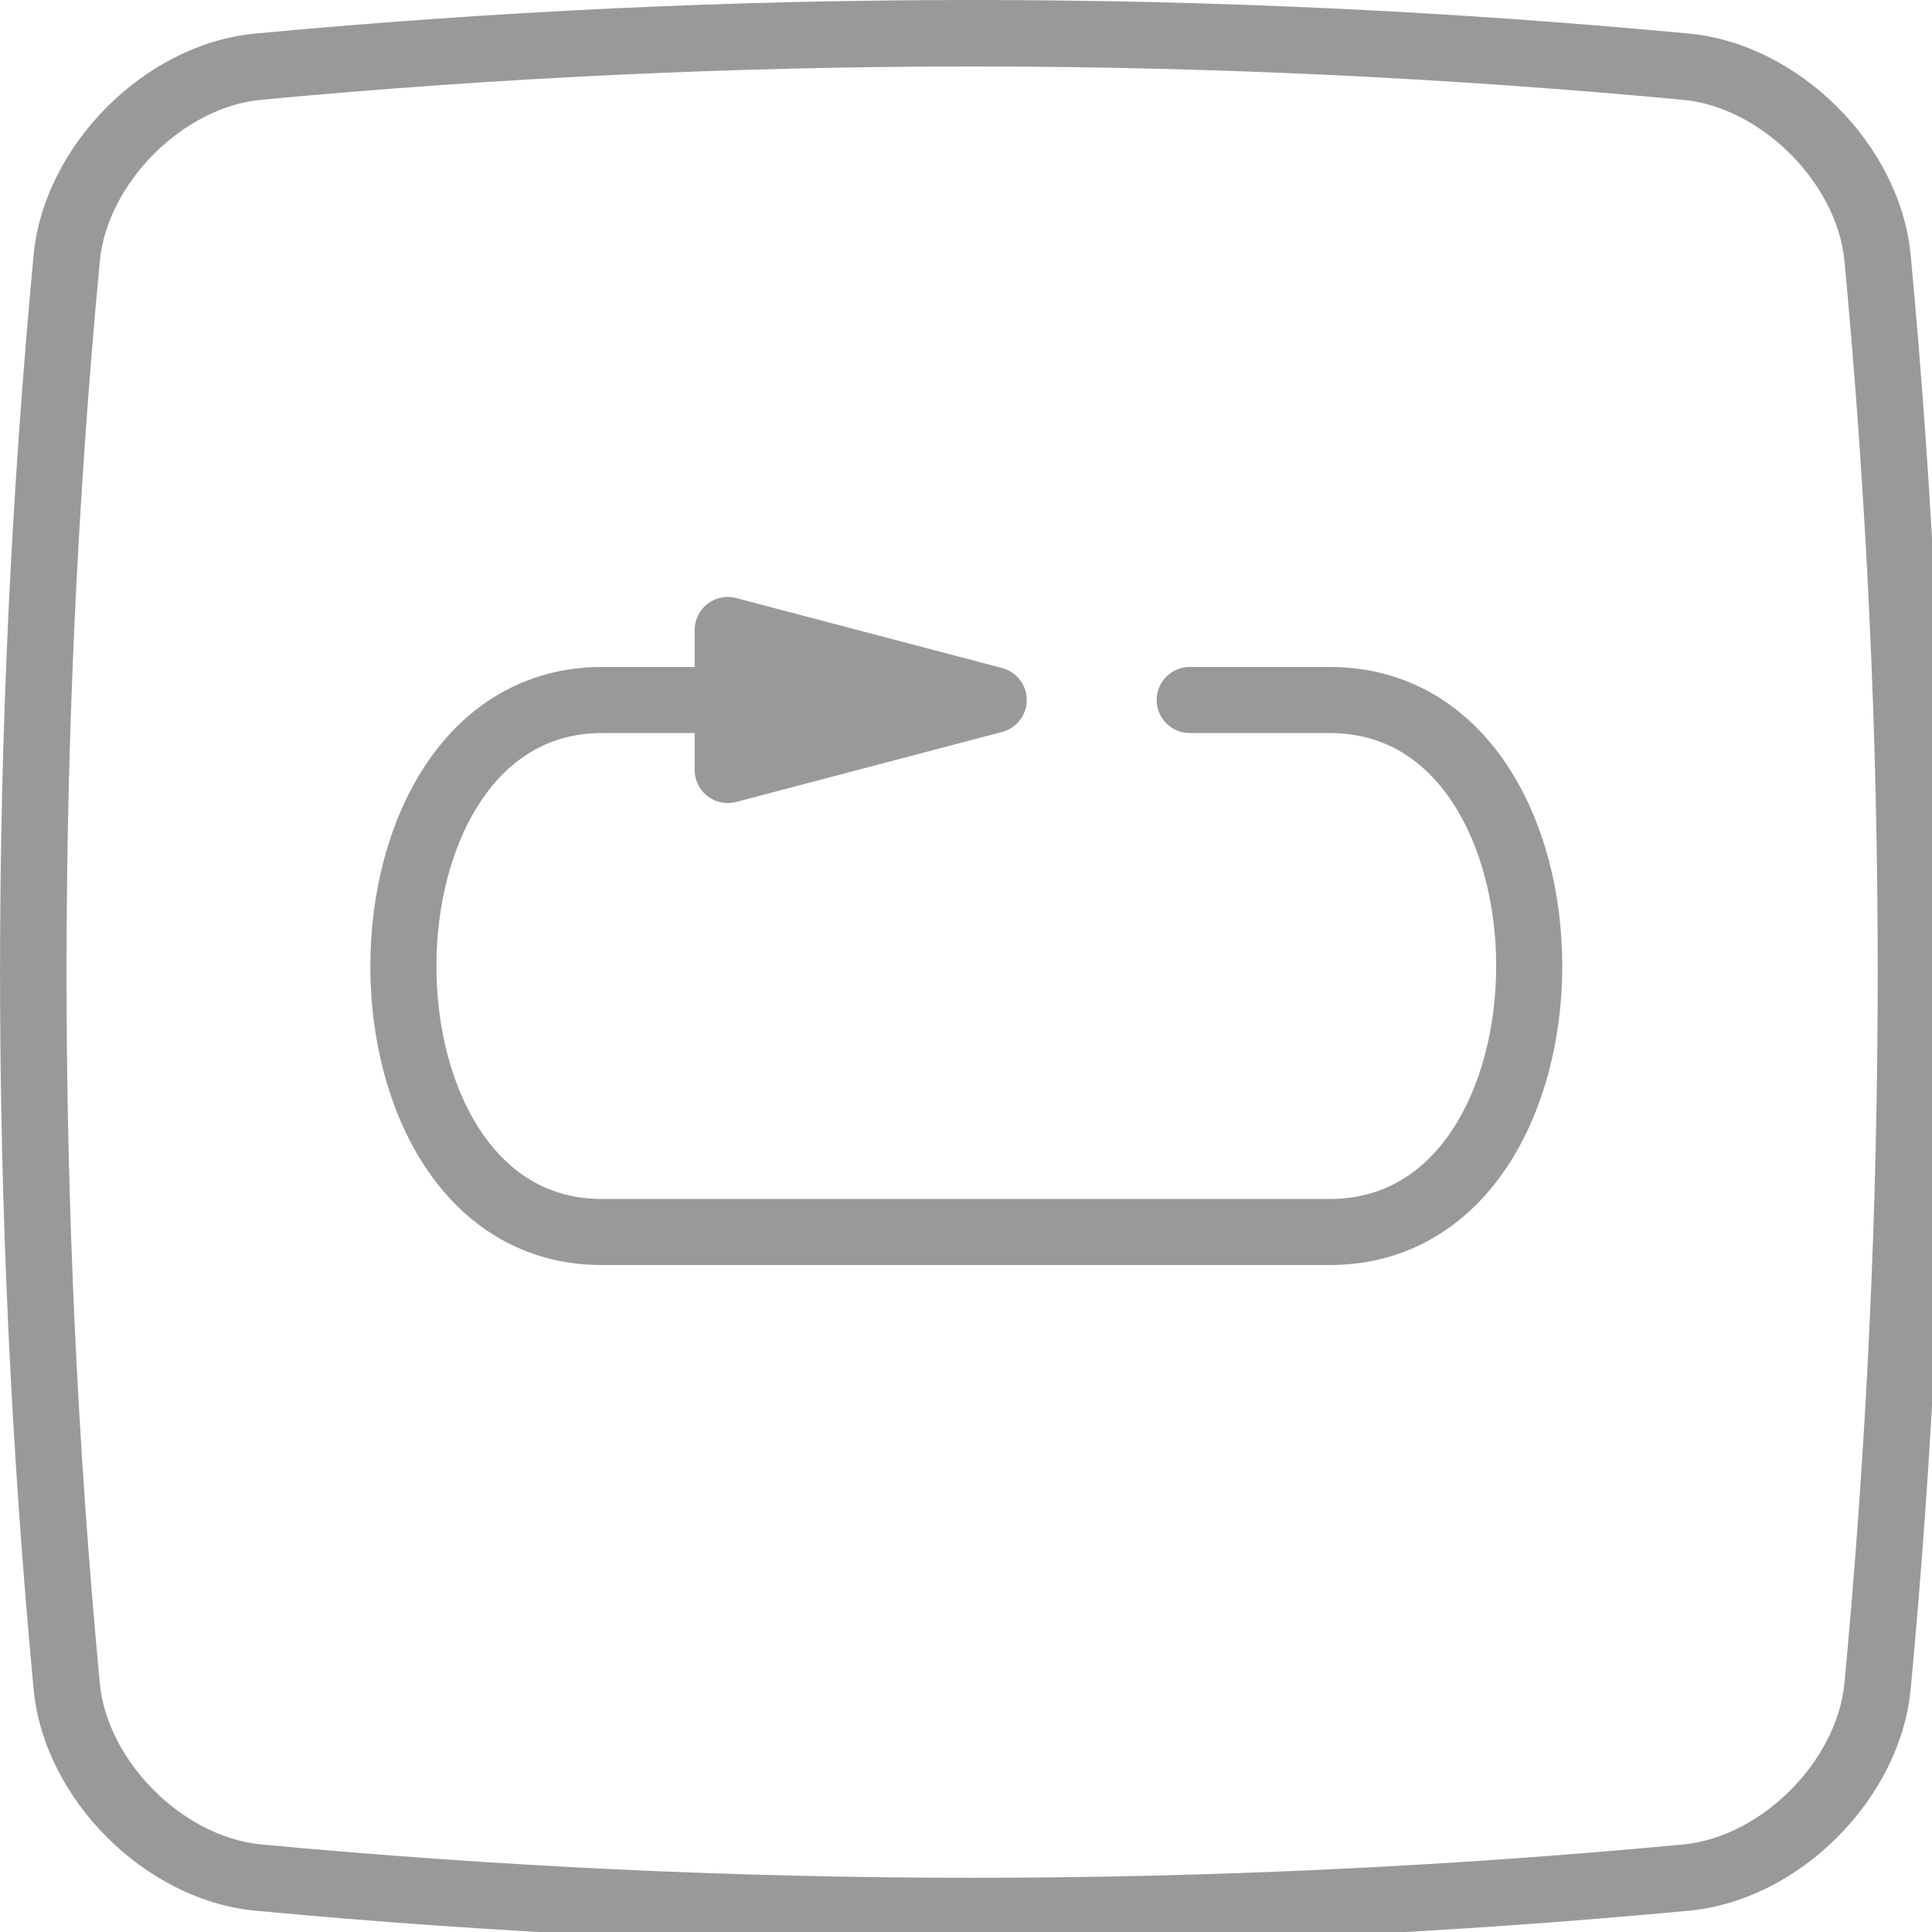
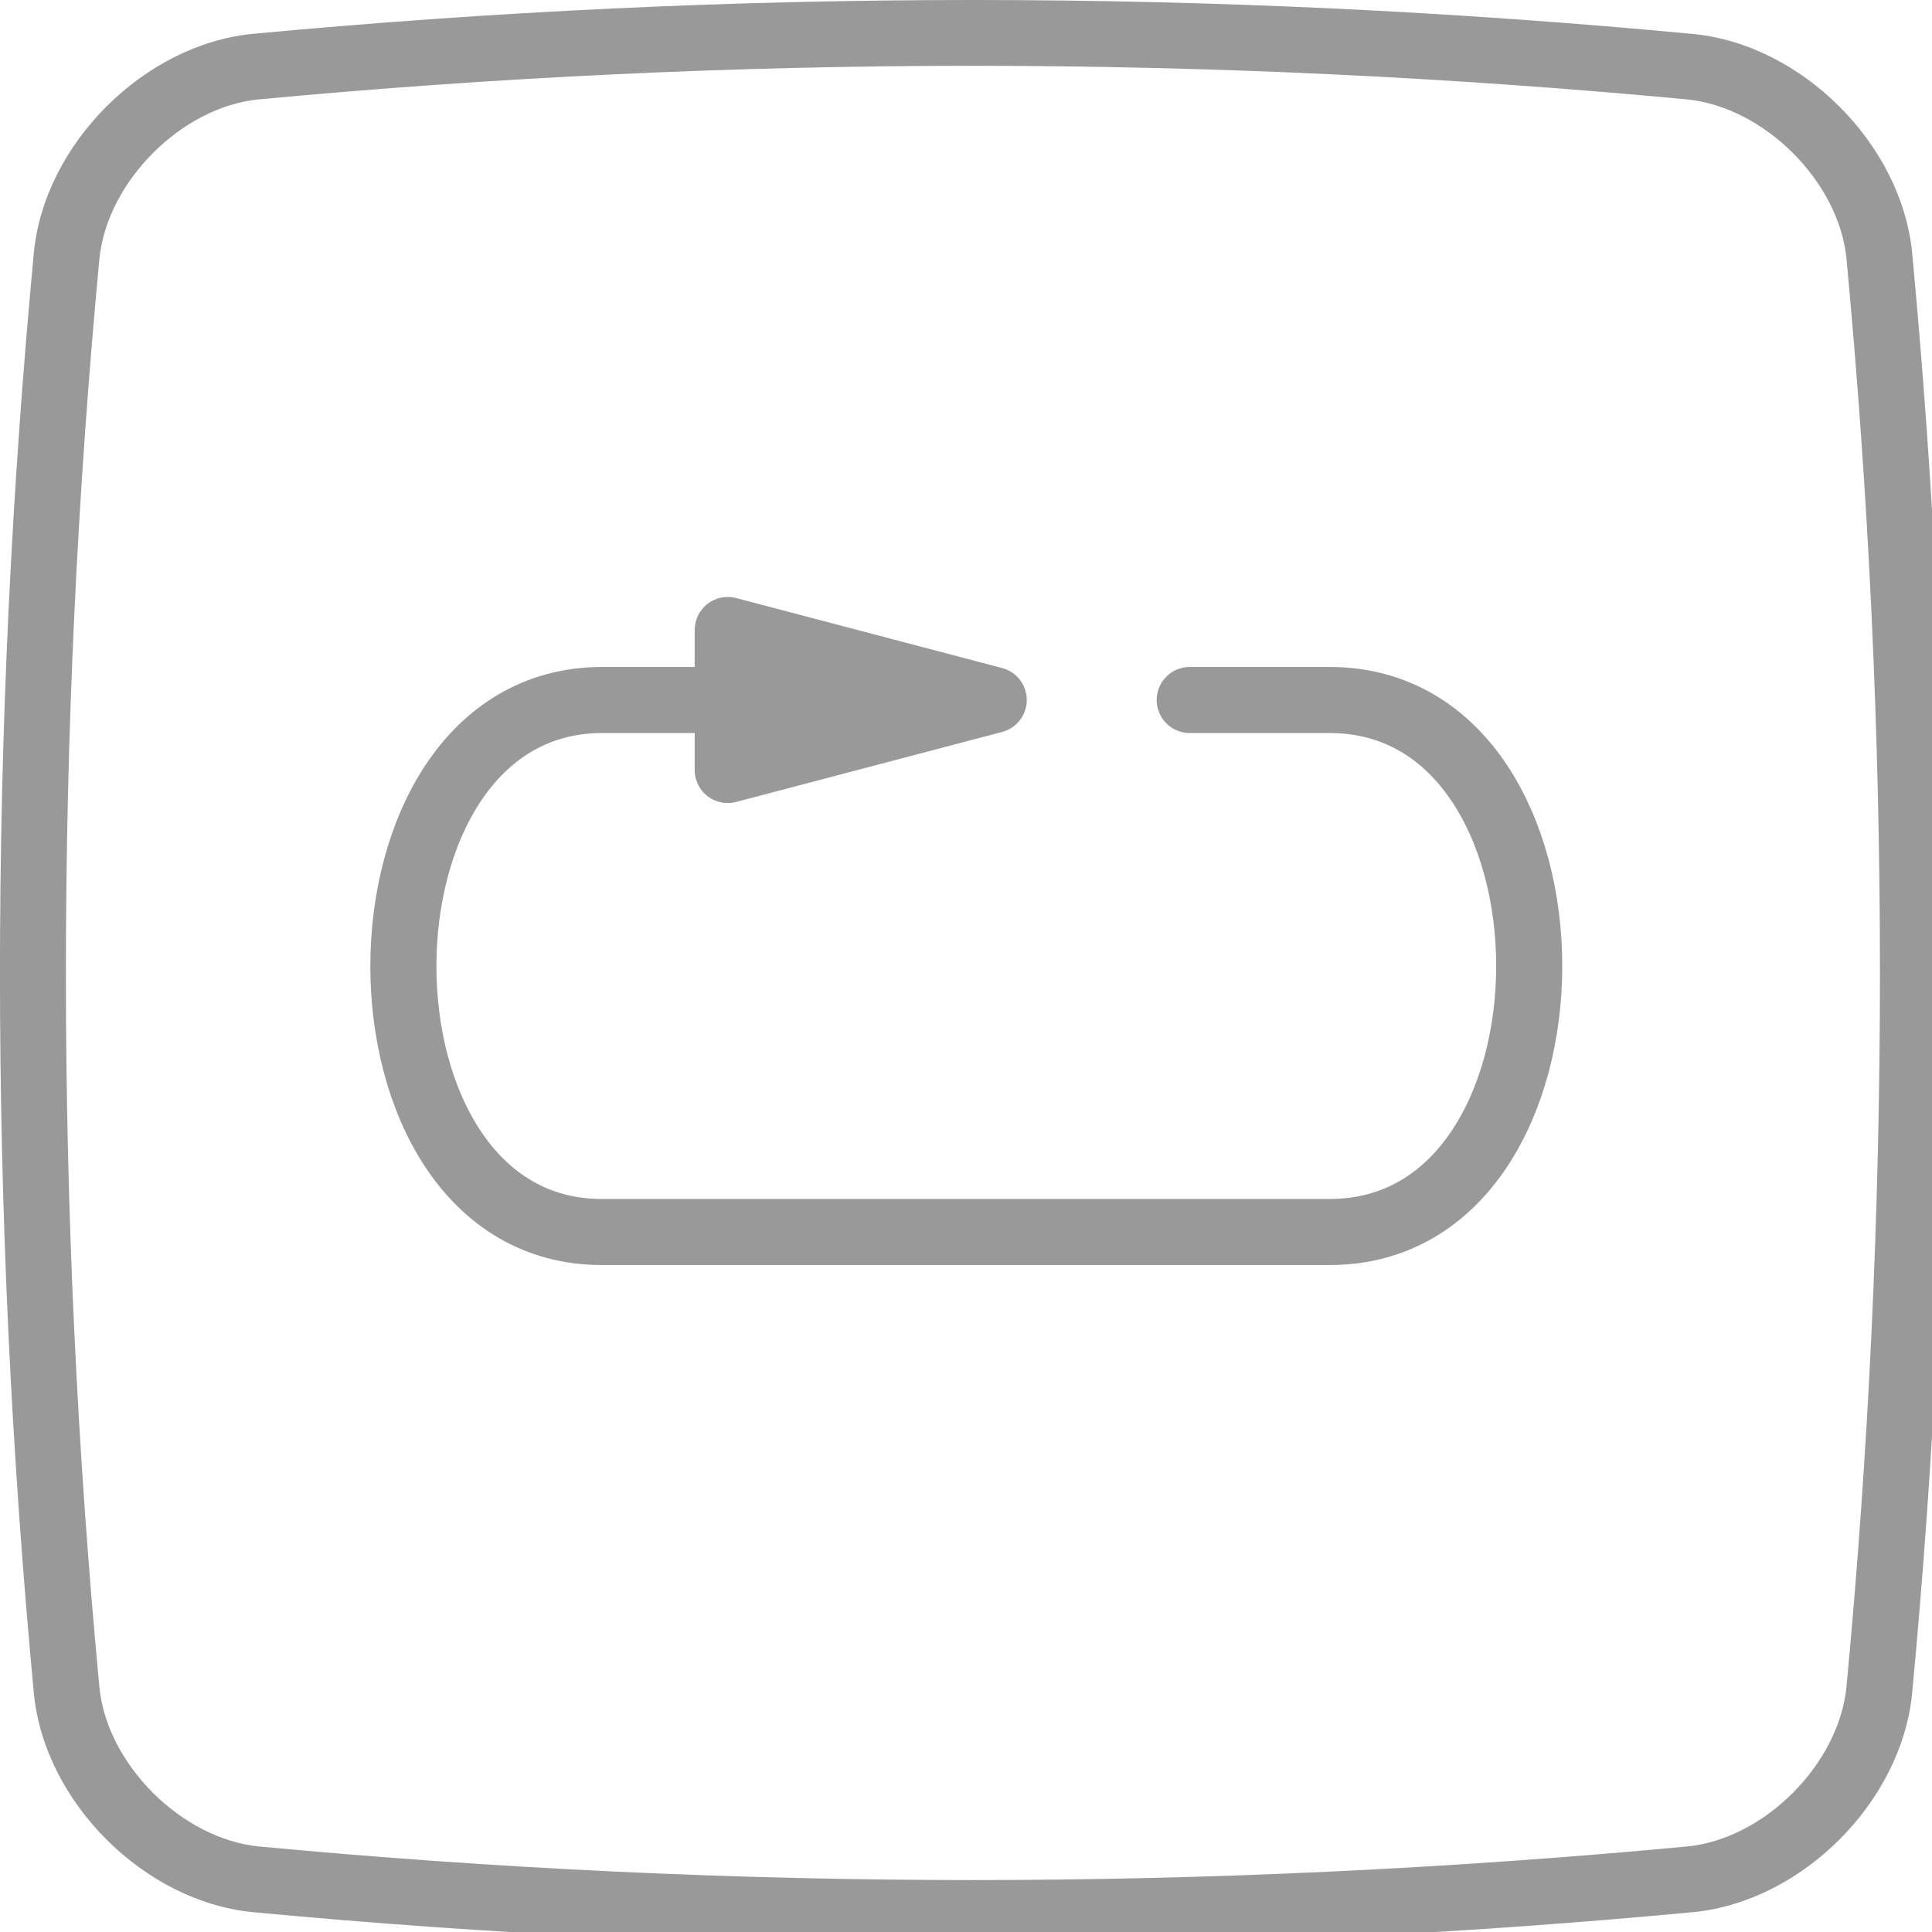
- <svg xmlns="http://www.w3.org/2000/svg" xmlns:xlink="http://www.w3.org/1999/xlink" id="track8-keys" width="138" height="138" viewBox="0 0 138 138">
-   <defs>
-     <symbol id="cushion-grey" viewBox="0 0 137.5 137.5">
-       <g id="cushion-grey-2" data-name="cushion-grey">
-         <path d="M68.75,4.7c16.69,0,33.62.8,50.3,2.36,5.52.54,10.85,5.87,11.39,11.37,3.14,33.39,3.14,67.25,0,100.62-.54,5.52-5.87,10.85-11.37,11.39-16.7,1.57-33.63,2.36-50.32,2.36s-33.62-.8-50.3-2.36c-5.52-.54-10.85-5.87-11.39-11.37-3.14-33.39-3.14-67.25,0-100.62.54-5.52,5.87-10.85,11.37-11.39,16.7-1.57,33.63-2.36,50.32-2.36M68.75,0c-16.92,0-33.84.79-50.76,2.38-7.75.76-14.84,7.86-15.61,15.61C-.79,51.83-.79,85.67,2.38,119.51c.76,7.75,7.86,14.84,15.61,15.61,16.92,1.59,33.84,2.38,50.76,2.38s33.84-.79,50.76-2.38c7.75-.76,14.84-7.86,15.61-15.61,3.18-33.84,3.18-67.68,0-101.52-.76-7.75-7.86-14.84-15.61-15.61C102.59.79,85.67,0,68.75,0h0Z" fill="#999" />
-       </g>
-     </symbol>
-   </defs>
+ <svg xmlns="http://www.w3.org/2000/svg" id="track8-keys" width="138" height="138" viewBox="0 0 138 138">
  <g id="keypad-grey">
    <g id="toggle-loop-grey">
      <path id="path24248" d="M84.98,50h10c19,0,19,38,0,38h-52c-18.89,0-18.89-37.95,0-38h28l-19-5v10l19-5" fill="none" stroke="#999" stroke-linecap="round" stroke-linejoin="round" stroke-width="4.72" />
-       <use width="137.5" height="137.5" transform="translate(0 0) scale(1.01)" xlink:href="#cushion-grey" />
+       <g id="cushion-grey">
+         <path d="M69.5,4.7c16.93,0,34.1.81,51,2.4,5.52.55,10.85,5.87,11.39,11.37,3.19,33.86,3.19,68.19,0,102.03-.55,5.52-5.87,10.85-11.37,11.39-16.93,1.59-34.1,2.4-51.03,2.4s-34.1-.81-51-2.4c-5.52-.55-10.85-5.87-11.39-11.37-3.19-33.86-3.19-68.19,0-102.03.55-5.52,5.87-10.85,11.37-11.39,16.93-1.59,34.1-2.4,51.03-2.4M69.5,0C52.34,0,35.19.81,18.03,2.42c-7.75.77-14.85,7.86-15.61,15.61C-.81,52.34-.81,86.66,2.42,120.97c.76,7.75,7.86,14.84,15.61,15.61,17.16,1.62,34.31,2.42,51.47,2.42s34.31-.81,51.47-2.42c7.75-.77,14.84-7.86,15.61-15.61,3.23-34.31,3.23-68.62,0-102.93-.77-7.75-7.86-14.84-15.61-15.61C103.81.81,86.66,0,69.5,0h0Z" fill="#999" />
+       </g>
    </g>
  </g>
</svg>
